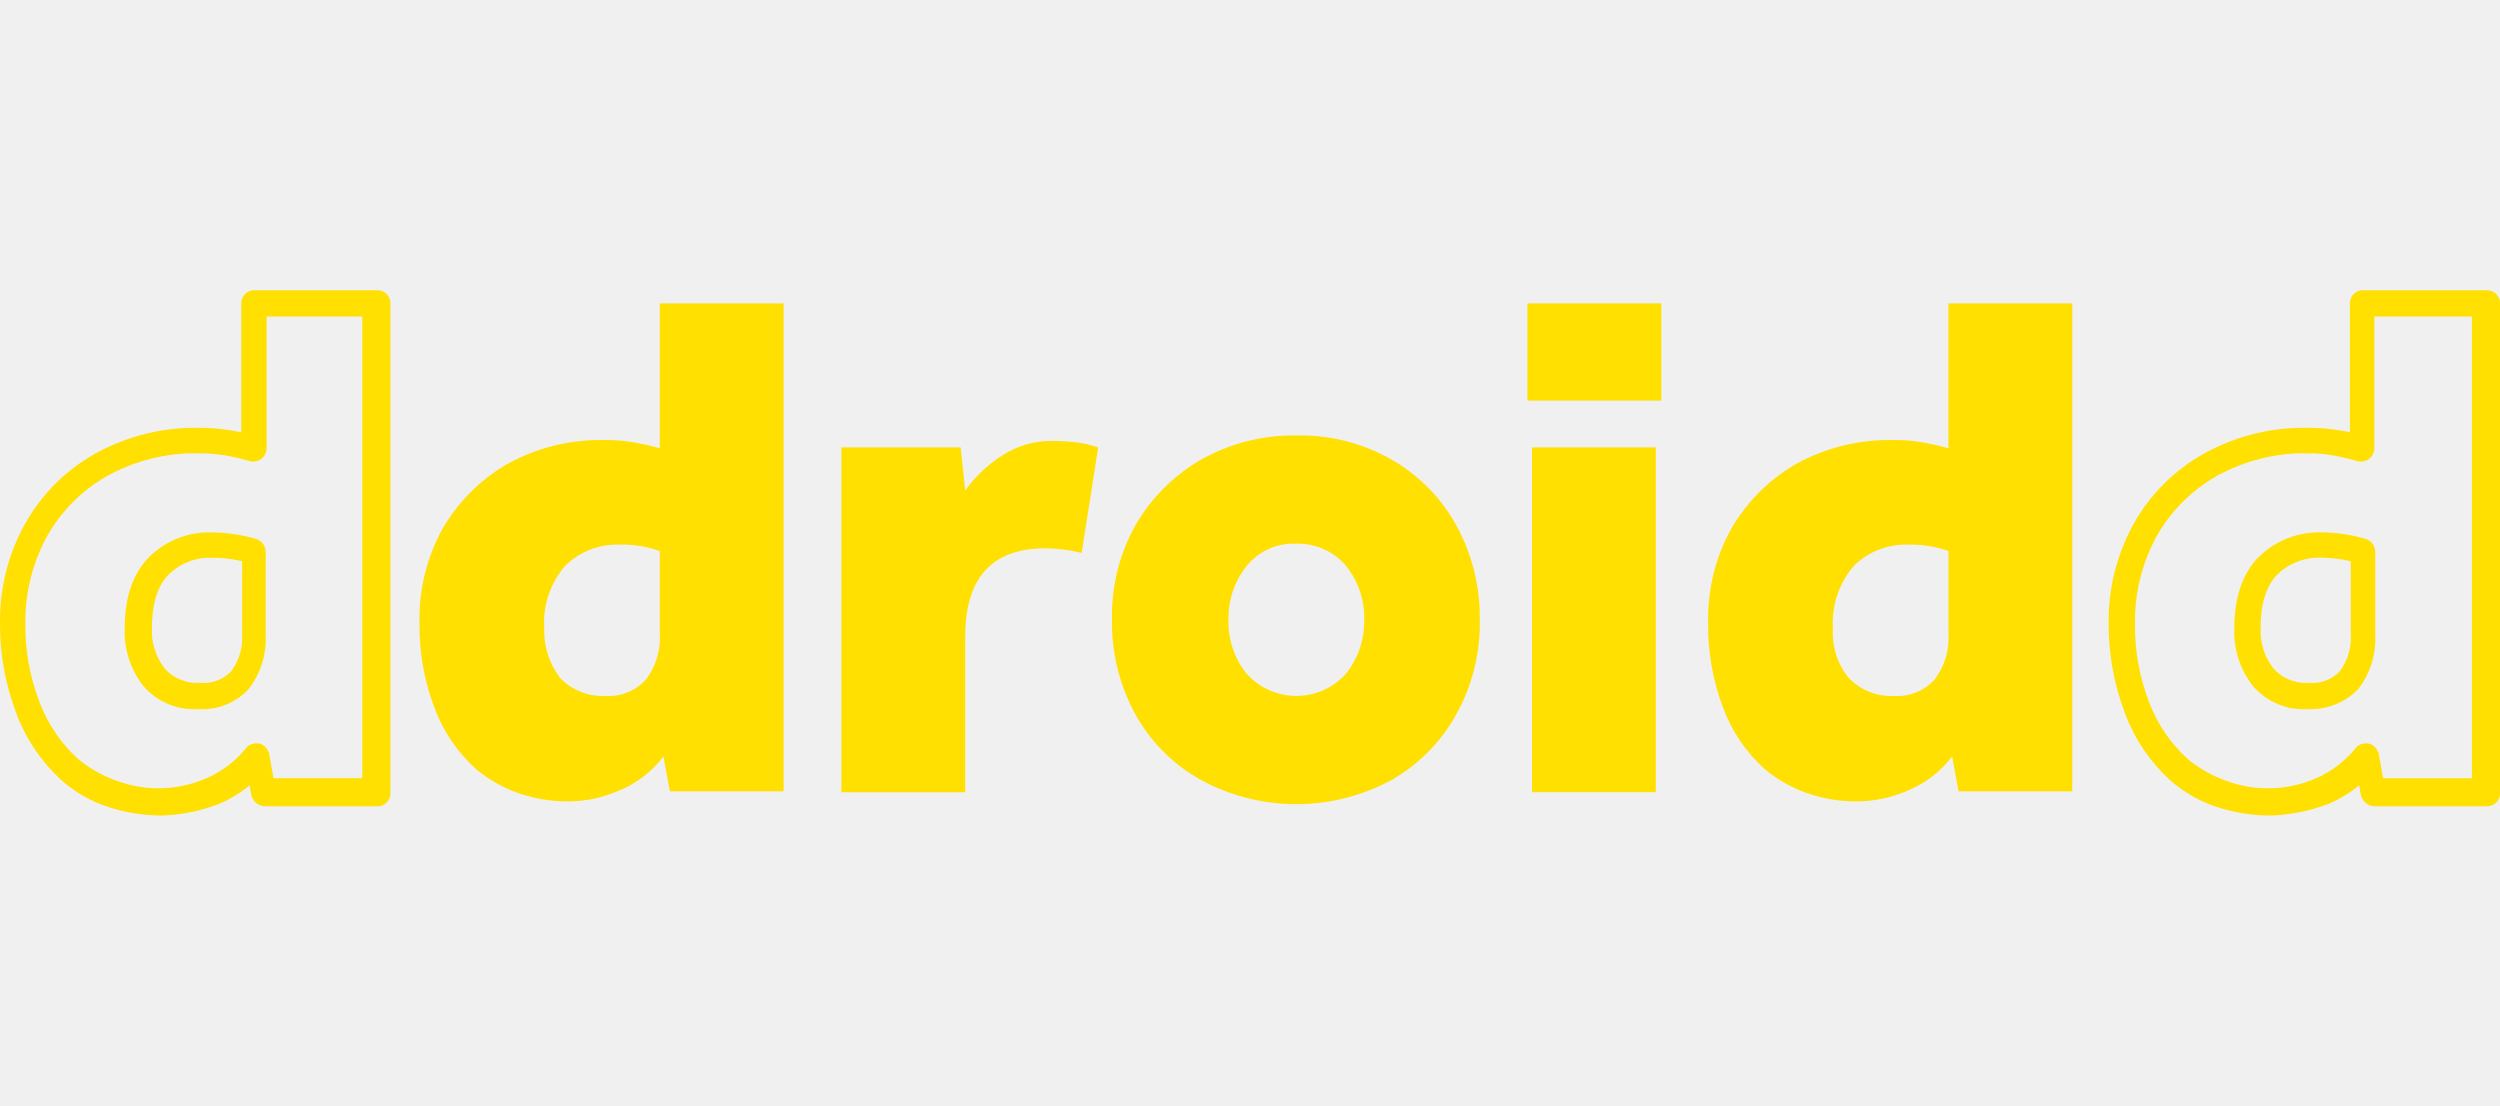
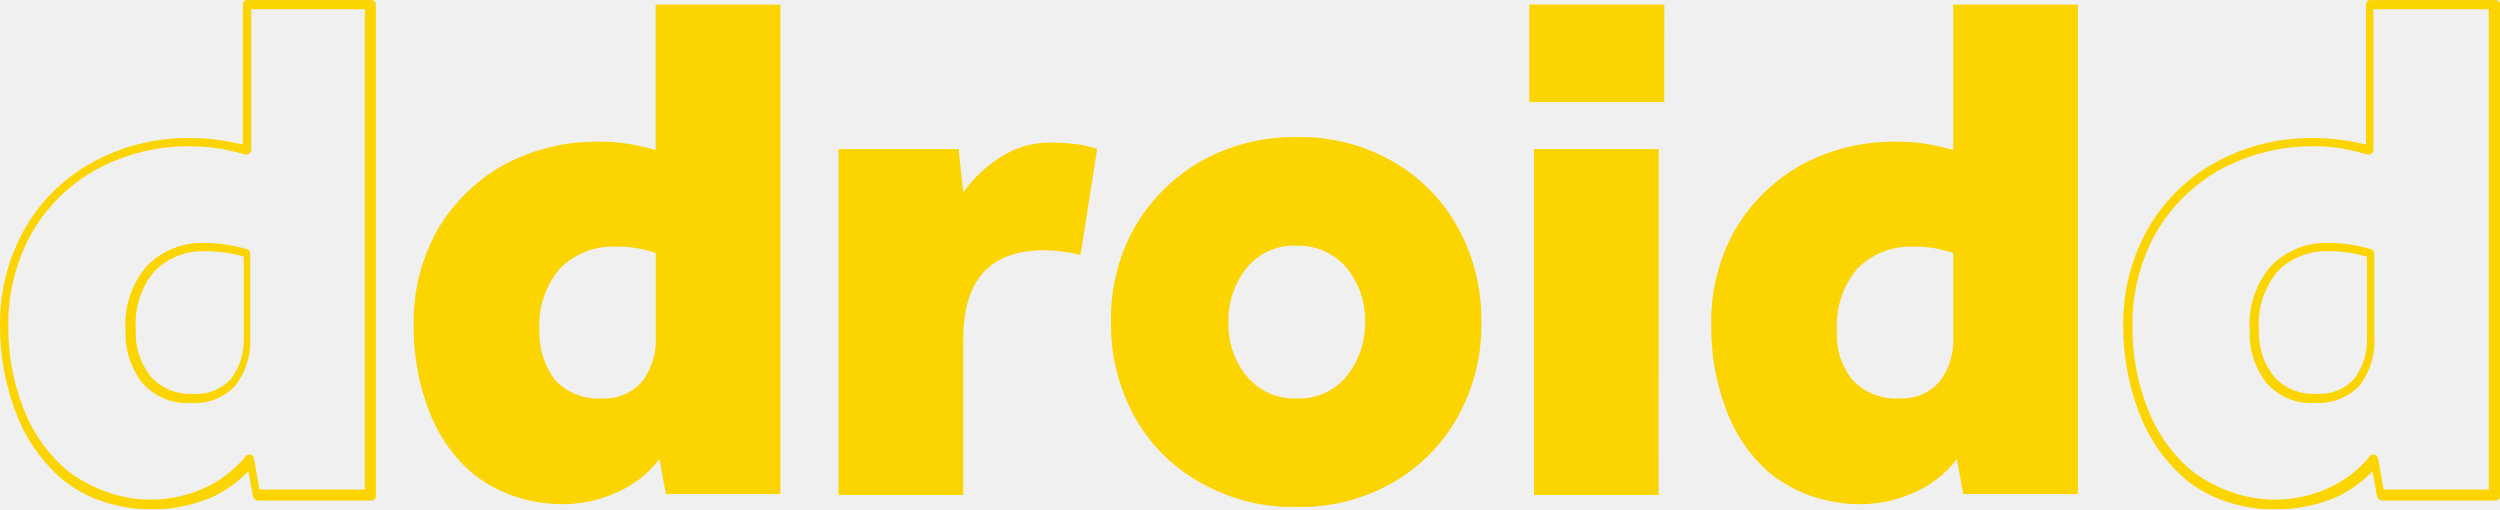
- <svg xmlns="http://www.w3.org/2000/svg" width="260" height="115" viewBox="0 0 260 115">
+ <svg xmlns="http://www.w3.org/2000/svg" width="206" height="42" viewBox="0 0 206 42" fill="none">
+   <g clip-path="url(#clip0_1_9)">
+     <mask id="mask0_1_9" style="mask-type:luminance" maskUnits="userSpaceOnUse" x="0" y="0" width="206" height="42">
+       <path d="M0 42H206V0H0V42Z" fill="white" />
+     </mask>
+     <g mask="url(#mask0_1_9)">
+       <path d="M191.922 20.696C191.152 20.662 190.383 20.785 189.663 21.059C188.943 21.333 188.287 21.752 187.737 22.289C186.58 23.632 186.005 25.377 186.138 27.141C186.061 28.534 186.494 29.907 187.356 31.006C187.79 31.496 188.33 31.881 188.936 32.13C189.542 32.38 190.197 32.489 190.852 32.448C191.431 32.496 192.013 32.411 192.553 32.201C193.094 31.991 193.579 31.66 193.972 31.235C194.728 30.233 195.105 28.998 195.037 27.747V21.151C194.026 20.852 192.977 20.699 191.922 20.696ZM190.781 33.206C190.024 33.26 189.266 33.137 188.566 32.847C187.866 32.558 187.243 32.109 186.748 31.538C185.79 30.305 185.304 28.773 185.378 27.216C185.308 26.243 185.433 25.266 185.747 24.342C186.06 23.418 186.555 22.566 187.204 21.834C187.825 21.228 188.564 20.755 189.375 20.442C190.186 20.129 191.052 19.984 191.922 20.014C193.106 20.025 194.283 20.204 195.418 20.544C195.488 20.58 195.546 20.634 195.587 20.701C195.627 20.768 195.648 20.845 195.647 20.923V27.747C195.738 29.187 195.31 30.611 194.439 31.765C193.968 32.251 193.398 32.632 192.767 32.88C192.136 33.129 191.459 33.24 190.781 33.206ZM190.781 12.053C188.015 12.01 185.287 12.687 182.866 14.019C180.672 15.257 178.857 17.065 177.616 19.249C176.346 21.55 175.69 24.136 175.712 26.761C175.676 29.092 176.089 31.408 176.93 33.584C177.651 35.503 178.826 37.221 180.355 38.592C181.352 39.411 182.485 40.053 183.702 40.488C186.317 41.471 189.215 41.389 191.769 40.26C193.13 39.664 194.328 38.755 195.265 37.607C195.341 37.455 195.493 37.455 195.645 37.455C195.798 37.455 195.873 37.607 195.949 37.759L196.406 40.336H205.076V0.761H195.567V12.361C195.566 12.419 195.552 12.477 195.526 12.53C195.499 12.582 195.461 12.628 195.415 12.664C195.326 12.724 195.218 12.75 195.111 12.739C194.579 12.583 193.976 12.432 193.215 12.28C192.413 12.126 191.598 12.05 190.781 12.053ZM187.737 42C186.264 42.007 184.8 41.777 183.402 41.317C182.085 40.878 180.869 40.182 179.825 39.271C178.219 37.815 176.992 35.994 176.248 33.964C175.381 31.687 174.943 29.272 174.955 26.837C174.913 24.082 175.595 21.364 176.933 18.952C178.234 16.632 180.156 14.717 182.486 13.418C185.02 12.017 187.883 11.312 190.781 11.376C191.671 11.374 192.56 11.45 193.438 11.604C193.97 11.679 194.503 11.831 194.96 11.907V0.384C194.957 0.333 194.965 0.283 194.983 0.235C195 0.188 195.028 0.145 195.064 0.109C195.1 0.073 195.144 0.045 195.191 0.027C195.239 0.009 195.29 0.001 195.341 0.004H205.625C205.676 0.001 205.727 0.009 205.775 0.027C205.822 0.045 205.866 0.073 205.902 0.109C205.937 0.145 205.965 0.188 205.983 0.235C206.001 0.283 206.009 0.333 206.006 0.384V40.866C206.009 40.917 206.001 40.968 205.983 41.015C205.965 41.062 205.937 41.106 205.902 41.142C205.866 41.177 205.822 41.205 205.775 41.223C205.727 41.241 205.676 41.249 205.625 41.246H196.257C196.173 41.231 196.094 41.196 196.027 41.143C195.961 41.09 195.909 41.021 195.876 40.943L195.496 38.82C194.573 39.793 193.46 40.568 192.224 41.094C190.786 41.636 189.27 41.943 187.734 42.004" fill="#FCD400" />
+       <path d="M64.303 40.787V0.378H54.03V12.357C53.378 12.171 52.718 12.02 52.051 11.902C51.198 11.741 50.332 11.665 49.464 11.675C46.648 11.615 43.865 12.295 41.397 13.646C39.151 14.935 37.287 16.792 35.994 19.028C34.69 21.395 34.034 24.062 34.092 26.761C34.056 29.141 34.469 31.507 35.309 33.736C36.026 35.716 37.228 37.489 38.805 38.892C39.842 39.752 41.026 40.42 42.3 40.864C43.646 41.329 45.062 41.559 46.486 41.545C47.932 41.528 49.36 41.219 50.682 40.635C52.129 40.041 53.39 39.072 54.334 37.83L54.867 40.712H64.303V40.787ZM52.889 31.467C52.471 31.932 51.952 32.296 51.372 32.532C50.792 32.769 50.165 32.871 49.54 32.832C48.833 32.87 48.126 32.754 47.469 32.492C46.812 32.23 46.22 31.828 45.735 31.315C44.847 30.135 44.393 28.689 44.447 27.216C44.328 25.336 44.957 23.484 46.198 22.061C46.789 21.484 47.492 21.032 48.263 20.732C49.035 20.432 49.86 20.291 50.688 20.318C51.827 20.29 52.961 20.47 54.035 20.848V27.664C54.127 29.028 53.719 30.378 52.889 31.467ZM79.371 40.787V27.974C79.371 23.047 81.578 20.621 86.068 20.621C87.068 20.635 88.064 20.762 89.035 20.999L90.405 12.282C89.91 12.111 89.4 11.984 88.883 11.902C88.176 11.806 87.465 11.755 86.752 11.75C85.215 11.7 83.701 12.123 82.417 12.963C81.227 13.721 80.194 14.699 79.374 15.844L78.985 12.282H69.098V40.787H79.371ZM93.45 34.267C94.696 36.558 96.569 38.45 98.853 39.726C101.275 41.127 104.04 41.836 106.843 41.773C109.645 41.836 112.41 41.127 114.833 39.726C117.078 38.426 118.921 36.538 120.16 34.267C121.464 31.9 122.12 29.233 122.062 26.534C122.102 23.837 121.447 21.175 120.16 18.801C118.92 16.531 117.077 14.643 114.833 13.343C112.41 11.942 109.645 11.234 106.843 11.297C104.043 11.253 101.283 11.961 98.853 13.344C96.603 14.662 94.74 16.544 93.45 18.803C92.144 21.17 91.488 23.837 91.546 26.536C91.507 29.233 92.162 31.893 93.45 34.267ZM102.733 31.008C101.707 29.744 101.17 28.158 101.219 26.534C101.186 24.912 101.724 23.33 102.74 22.061C103.234 21.459 103.864 20.981 104.577 20.665C105.291 20.349 106.069 20.204 106.85 20.241C107.628 20.22 108.401 20.372 109.112 20.687C109.823 21.002 110.454 21.471 110.959 22.061C111.987 23.323 112.527 24.91 112.481 26.534C112.514 28.156 111.976 29.738 110.959 31.006C110.465 31.608 109.835 32.086 109.122 32.402C108.408 32.718 107.63 32.863 106.85 32.826C106.069 32.863 105.291 32.718 104.577 32.402C103.864 32.086 103.234 31.608 102.74 31.006M137.138 0.378H126.019V8.414H137.13L137.138 0.378ZM136.681 12.282H126.399V40.787H136.673L136.681 12.282ZM171.222 40.787V0.378H160.949V12.357C160.298 12.172 159.637 12.02 158.97 11.902C158.117 11.741 157.25 11.665 156.382 11.675C153.566 11.615 150.784 12.295 148.317 13.646C146.071 14.935 144.207 16.792 142.914 19.028C141.609 21.395 140.953 24.062 141.01 26.761C140.974 29.141 141.387 31.507 142.228 33.736C142.946 35.716 144.147 37.488 145.724 38.892C146.762 39.752 147.946 40.419 149.22 40.864C150.565 41.329 151.981 41.559 153.405 41.545C154.848 41.527 156.272 41.217 157.59 40.635C159.037 40.041 160.298 39.072 161.243 37.83L161.775 40.712H171.213L171.222 40.787ZM159.808 31.467C159.39 31.932 158.872 32.296 158.292 32.532C157.712 32.769 157.086 32.871 156.46 32.832C155.754 32.87 155.047 32.754 154.39 32.492C153.732 32.23 153.141 31.828 152.656 31.315C151.724 30.16 151.262 28.699 151.362 27.221C151.244 25.341 151.872 23.49 153.111 22.066C153.703 21.489 154.406 21.038 155.177 20.738C155.949 20.438 156.774 20.297 157.601 20.323C158.741 20.296 159.876 20.476 160.95 20.853V27.669C161.042 29.031 160.637 30.38 159.808 31.467Z" fill="#FCD400" />
+       <path d="M16.97 20.696C16.2 20.662 15.431 20.785 14.711 21.059C13.991 21.333 13.335 21.752 12.785 22.289C11.628 23.632 11.053 25.377 11.187 27.141C11.109 28.534 11.542 29.907 12.404 31.006C12.838 31.496 13.378 31.881 13.984 32.13C14.59 32.38 15.246 32.489 15.9 32.448C16.479 32.496 17.061 32.411 17.602 32.201C18.142 31.991 18.627 31.66 19.02 31.235C19.776 30.233 20.154 28.998 20.085 27.747V21.151C19.074 20.852 18.025 20.699 16.97 20.696ZM15.752 33.206C14.995 33.26 14.237 33.136 13.537 32.847C12.836 32.557 12.214 32.108 11.719 31.537C10.761 30.303 10.276 28.771 10.349 27.215C10.279 26.242 10.405 25.265 10.719 24.342C11.032 23.418 11.527 22.566 12.175 21.834C12.797 21.228 13.536 20.755 14.347 20.442C15.158 20.129 16.025 19.984 16.894 20.014C18.079 20.031 19.255 20.209 20.39 20.544C20.46 20.58 20.518 20.634 20.559 20.701C20.599 20.768 20.619 20.845 20.618 20.923V27.747C20.706 29.188 20.275 30.612 19.402 31.765C18.941 32.262 18.374 32.65 17.742 32.9C17.11 33.149 16.43 33.254 15.752 33.206ZM15.752 12.053C12.987 12.01 10.258 12.688 7.838 14.019C5.644 15.257 3.829 17.065 2.587 19.249C1.318 21.55 0.663 24.137 0.685 26.761C0.649 29.092 1.061 31.408 1.902 33.584C2.622 35.503 3.797 37.221 5.326 38.592C6.324 39.411 7.457 40.053 8.675 40.488C11.29 41.471 14.188 41.389 16.742 40.26C18.103 39.665 19.301 38.755 20.238 37.607C20.315 37.455 20.466 37.455 20.618 37.455C20.771 37.455 20.848 37.607 20.923 37.759L21.379 40.336H30.06V0.761H20.699V12.361C20.698 12.419 20.683 12.477 20.657 12.53C20.631 12.582 20.593 12.628 20.547 12.664C20.457 12.724 20.349 12.75 20.242 12.739C19.709 12.588 19.101 12.436 18.34 12.284C17.486 12.129 16.62 12.052 15.752 12.053ZM12.785 42C11.312 42.007 9.848 41.777 8.45 41.317C7.133 40.878 5.917 40.182 4.873 39.271C3.268 37.815 2.04 35.994 1.296 33.964C0.43 31.687 -0.009 29.272 0.003 26.837C-0.039 24.082 0.643 21.364 1.981 18.952C3.283 16.632 5.205 14.717 7.534 13.418C10.068 12.017 12.931 11.312 15.829 11.376C16.72 11.374 17.609 11.45 18.486 11.604C19.017 11.679 19.55 11.831 20.007 11.907V0.384C20.004 0.333 20.011 0.283 20.029 0.235C20.047 0.188 20.075 0.145 20.111 0.109C20.147 0.073 20.19 0.045 20.238 0.027C20.286 0.009 20.337 0.001 20.387 0.004H30.592C30.643 0.001 30.694 0.009 30.742 0.027C30.789 0.045 30.833 0.073 30.869 0.109C30.905 0.145 30.933 0.188 30.95 0.235C30.968 0.283 30.976 0.333 30.973 0.384V40.866C30.976 40.917 30.968 40.968 30.95 41.015C30.933 41.062 30.905 41.106 30.869 41.142C30.833 41.177 30.789 41.205 30.742 41.223C30.694 41.241 30.643 41.249 30.592 41.246H21.232C21.148 41.231 21.069 41.196 21.003 41.143C20.936 41.09 20.884 41.021 20.852 40.943L20.466 38.816C19.544 39.789 18.43 40.564 17.194 41.09C15.782 41.631 14.292 41.938 12.781 42" fill="#FCD400" />
+     </g>
+   </g>
  <defs>
-     <clipPath id="clip-path">
-       <rect id="Rectangle_2" data-name="Rectangle 2" width="260" height="115" fill="#fff" stroke="#707070" stroke-width="1" />
+     <clipPath id="clip0_1_9">
+       <rect width="206" height="42" fill="white" />
    </clipPath>
  </defs>
-   <g id="Mask_Group_1" data-name="Mask Group 1" clip-path="url(#clip-path)">
-     <g id="ddroidd-logo-rgb-yellow-v2" transform="translate(-1.654 28.118)">
-       <g id="Group_3" data-name="Group 3">
-         <g id="Group_2" data-name="Group 2">
-           <g id="Group_1" data-name="Group 1">
-             <path id="Path_1" data-name="Path 1" d="M236.092,53.134a17.051,17.051,0,0,1-5.438-.86A13.083,13.083,0,0,1,226.17,49.7a16.839,16.839,0,0,1-4.484-6.677,24.946,24.946,0,0,1-1.62-8.967,19.868,19.868,0,0,1,2.479-9.92,18.083,18.083,0,0,1,6.962-6.964,20.521,20.521,0,0,1,10.4-2.577,18.93,18.93,0,0,1,3.339.287c.668.1,1.335.285,1.909.381V.766a.45.45,0,0,1,.475-.477h12.879a.45.45,0,0,1,.475.477V51.7a.451.451,0,0,1-.475.477H246.774a.638.638,0,0,1-.477-.383l-.475-2.671a12.246,12.246,0,0,1-4.1,2.861A17.927,17.927,0,0,1,236.092,53.134Zm3.814-37.68a19.886,19.886,0,0,0-9.92,2.479,17.439,17.439,0,0,0-6.583,6.583,19.268,19.268,0,0,0-2.384,9.443,22.908,22.908,0,0,0,1.526,8.586,16.089,16.089,0,0,0,4.291,6.3,14.106,14.106,0,0,0,4.2,2.384,13.328,13.328,0,0,0,10.112-.285,11.733,11.733,0,0,0,4.387-3.34c.094-.191.285-.191.477-.191s.285.191.381.381l.572,3.244H257.84V1.239H245.915v14.6a.494.494,0,0,1-.191.381.569.569,0,0,1-.381.1c-.668-.191-1.432-.383-2.386-.573a15.8,15.8,0,0,0-3.052-.285Zm0,26.613a6.1,6.1,0,0,1-5.057-2.1,8.256,8.256,0,0,1-1.715-5.436c0-2.956.762-5.247,2.288-6.773a8.054,8.054,0,0,1,5.915-2.288,15.638,15.638,0,0,1,4.387.668.521.521,0,0,1,.285.475V35.2a7.628,7.628,0,0,1-1.524,5.057h0a5.959,5.959,0,0,1-4.58,1.811Zm1.432-15.741a7.049,7.049,0,0,0-5.247,2c-1.335,1.335-2,3.433-2,6.1a7.254,7.254,0,0,0,1.526,4.865A5.394,5.394,0,0,0,240,41.113a4.775,4.775,0,0,0,3.91-1.526h0a6.7,6.7,0,0,0,1.335-4.387V26.9a13.814,13.814,0,0,0-3.91-.573Z" transform="translate(1.781 2.671)" fill="none" stroke="#ffe000" stroke-width="1.781" />
-             <path id="Path_2" data-name="Path 2" d="M201.083,39.873a5.2,5.2,0,0,1-4.2,1.717,6.106,6.106,0,0,1-4.768-1.907,7.429,7.429,0,0,1-1.62-5.151,9.04,9.04,0,0,1,2.192-6.487,7.693,7.693,0,0,1,5.629-2.194,11.747,11.747,0,0,1,4.2.668V35.1a7.129,7.129,0,0,1-1.43,4.77M215.39,51.608V.762H202.513V15.833a25.278,25.278,0,0,0-2.48-.573,16.412,16.412,0,0,0-3.242-.285,20.1,20.1,0,0,0-10.112,2.48,18.435,18.435,0,0,0-6.772,6.772,19.355,19.355,0,0,0-2.386,9.729,23.882,23.882,0,0,0,1.528,8.777,15.948,15.948,0,0,0,4.387,6.487,14.133,14.133,0,0,0,4.387,2.48,15.537,15.537,0,0,0,5.247.858,13.359,13.359,0,0,0,5.246-1.145,11.008,11.008,0,0,0,4.578-3.529l.668,3.625H215.39V51.6Zm-43.306-35.87H159.2V51.6h12.877V15.741ZM172.656.762H158.729v10.11h13.926V.766ZM129.54,39.3a8.548,8.548,0,0,1-1.907-5.627,8.734,8.734,0,0,1,1.907-5.629,6.27,6.27,0,0,1,5.151-2.29,6.536,6.536,0,0,1,5.151,2.29,8.548,8.548,0,0,1,1.907,5.627,8.731,8.731,0,0,1-1.907,5.629,6.939,6.939,0,0,1-10.3,0M117.9,43.4a17.373,17.373,0,0,0,6.773,6.868,20.756,20.756,0,0,0,20.032,0,17.749,17.749,0,0,0,6.677-6.868,19.374,19.374,0,0,0,2.386-9.729,19.888,19.888,0,0,0-2.386-9.731,17.768,17.768,0,0,0-6.677-6.868A19.1,19.1,0,0,0,134.691,14.5a19.58,19.58,0,0,0-10.016,2.575A18.722,18.722,0,0,0,117.9,23.94a19.379,19.379,0,0,0-2.384,9.731A19.862,19.862,0,0,0,117.9,43.4m-17.648,8.2V35.488c0-6.2,2.765-9.254,8.394-9.254a16.568,16.568,0,0,1,3.721.477l1.715-10.969a11.059,11.059,0,0,0-1.907-.479,20.762,20.762,0,0,0-2.671-.191A9.341,9.341,0,0,0,104.07,16.6a13.834,13.834,0,0,0-3.814,3.625l-.477-4.484h-12.4V51.608h12.879ZM67.06,39.87a5.191,5.191,0,0,1-4.2,1.718,6.107,6.107,0,0,1-4.77-1.907,8.1,8.1,0,0,1-1.62-5.151,9.04,9.04,0,0,1,2.192-6.487,7.693,7.693,0,0,1,5.629-2.194,11.747,11.747,0,0,1,4.2.668V35.1a7.129,7.129,0,0,1-1.43,4.77M81.367,51.606V.762H68.49V15.833a25.277,25.277,0,0,0-2.48-.573,16.412,16.412,0,0,0-3.242-.285,20.1,20.1,0,0,0-10.112,2.48,18.448,18.448,0,0,0-6.772,6.772A19.374,19.374,0,0,0,43.5,33.956a23.883,23.883,0,0,0,1.528,8.777,15.966,15.966,0,0,0,4.387,6.487A14.153,14.153,0,0,0,53.8,51.7a15.544,15.544,0,0,0,5.247.858,13.359,13.359,0,0,0,5.246-1.145,11.024,11.024,0,0,0,4.58-3.529l.668,3.625H81.367V51.6Z" transform="translate(1.781 2.671)" fill="#ffe000" />
-             <path id="Path_3" data-name="Path 3" d="M16.789,53.134a17.051,17.051,0,0,1-5.438-.86A13.1,13.1,0,0,1,6.868,49.7a16.876,16.876,0,0,1-4.484-6.677,24.984,24.984,0,0,1-1.62-8.967,19.886,19.886,0,0,1,2.479-9.92,18.087,18.087,0,0,1,6.964-6.964,20.507,20.507,0,0,1,10.4-2.577,18.924,18.924,0,0,1,3.337.287c.668.1,1.335.285,1.909.381V.766a.45.45,0,0,1,.477-.477H39.109a.45.45,0,0,1,.477.477V51.7a.451.451,0,0,1-.477.477H27.377A.638.638,0,0,1,26.9,51.8l-.477-2.671a12.239,12.239,0,0,1-4.1,2.861,17.386,17.386,0,0,1-5.532,1.145Zm3.72-37.68a19.9,19.9,0,0,0-9.922,2.479,17.447,17.447,0,0,0-6.581,6.583A19.263,19.263,0,0,0,1.62,33.956a22.909,22.909,0,0,0,1.528,8.586,16.09,16.09,0,0,0,4.291,6.3,14.107,14.107,0,0,0,4.2,2.384,13.324,13.324,0,0,0,10.11-.285,11.725,11.725,0,0,0,4.389-3.34c.094-.191.285-.191.475-.191s.287.191.383.381l.572,3.244H38.442V1.239H26.709v14.6a.5.5,0,0,1-.191.381.569.569,0,0,1-.381.1c-.668-.191-1.432-.383-2.386-.573a17.849,17.849,0,0,0-3.242-.285Zm0,26.613a6.1,6.1,0,0,1-5.057-2.1,8.257,8.257,0,0,1-1.717-5.436c0-2.956.764-5.247,2.29-6.773a8.052,8.052,0,0,1,5.913-2.288,16.2,16.2,0,0,1,4.389.668.521.521,0,0,1,.285.475V35.2a7.619,7.619,0,0,1-1.526,5.057h0A5.675,5.675,0,0,1,20.509,42.067Zm1.526-15.741a7.045,7.045,0,0,0-5.246,2c-1.335,1.335-2,3.433-2,6.1A7.245,7.245,0,0,0,16.312,39.3,5.388,5.388,0,0,0,20.7,41.113a4.775,4.775,0,0,0,3.91-1.526h0A6.687,6.687,0,0,0,25.945,35.2V26.9a13.814,13.814,0,0,0-3.91-.573Z" transform="translate(1.781 2.671)" fill="none" stroke="#ffe000" stroke-width="1.781" />
-           </g>
-         </g>
-       </g>
-     </g>
-   </g>
</svg>
